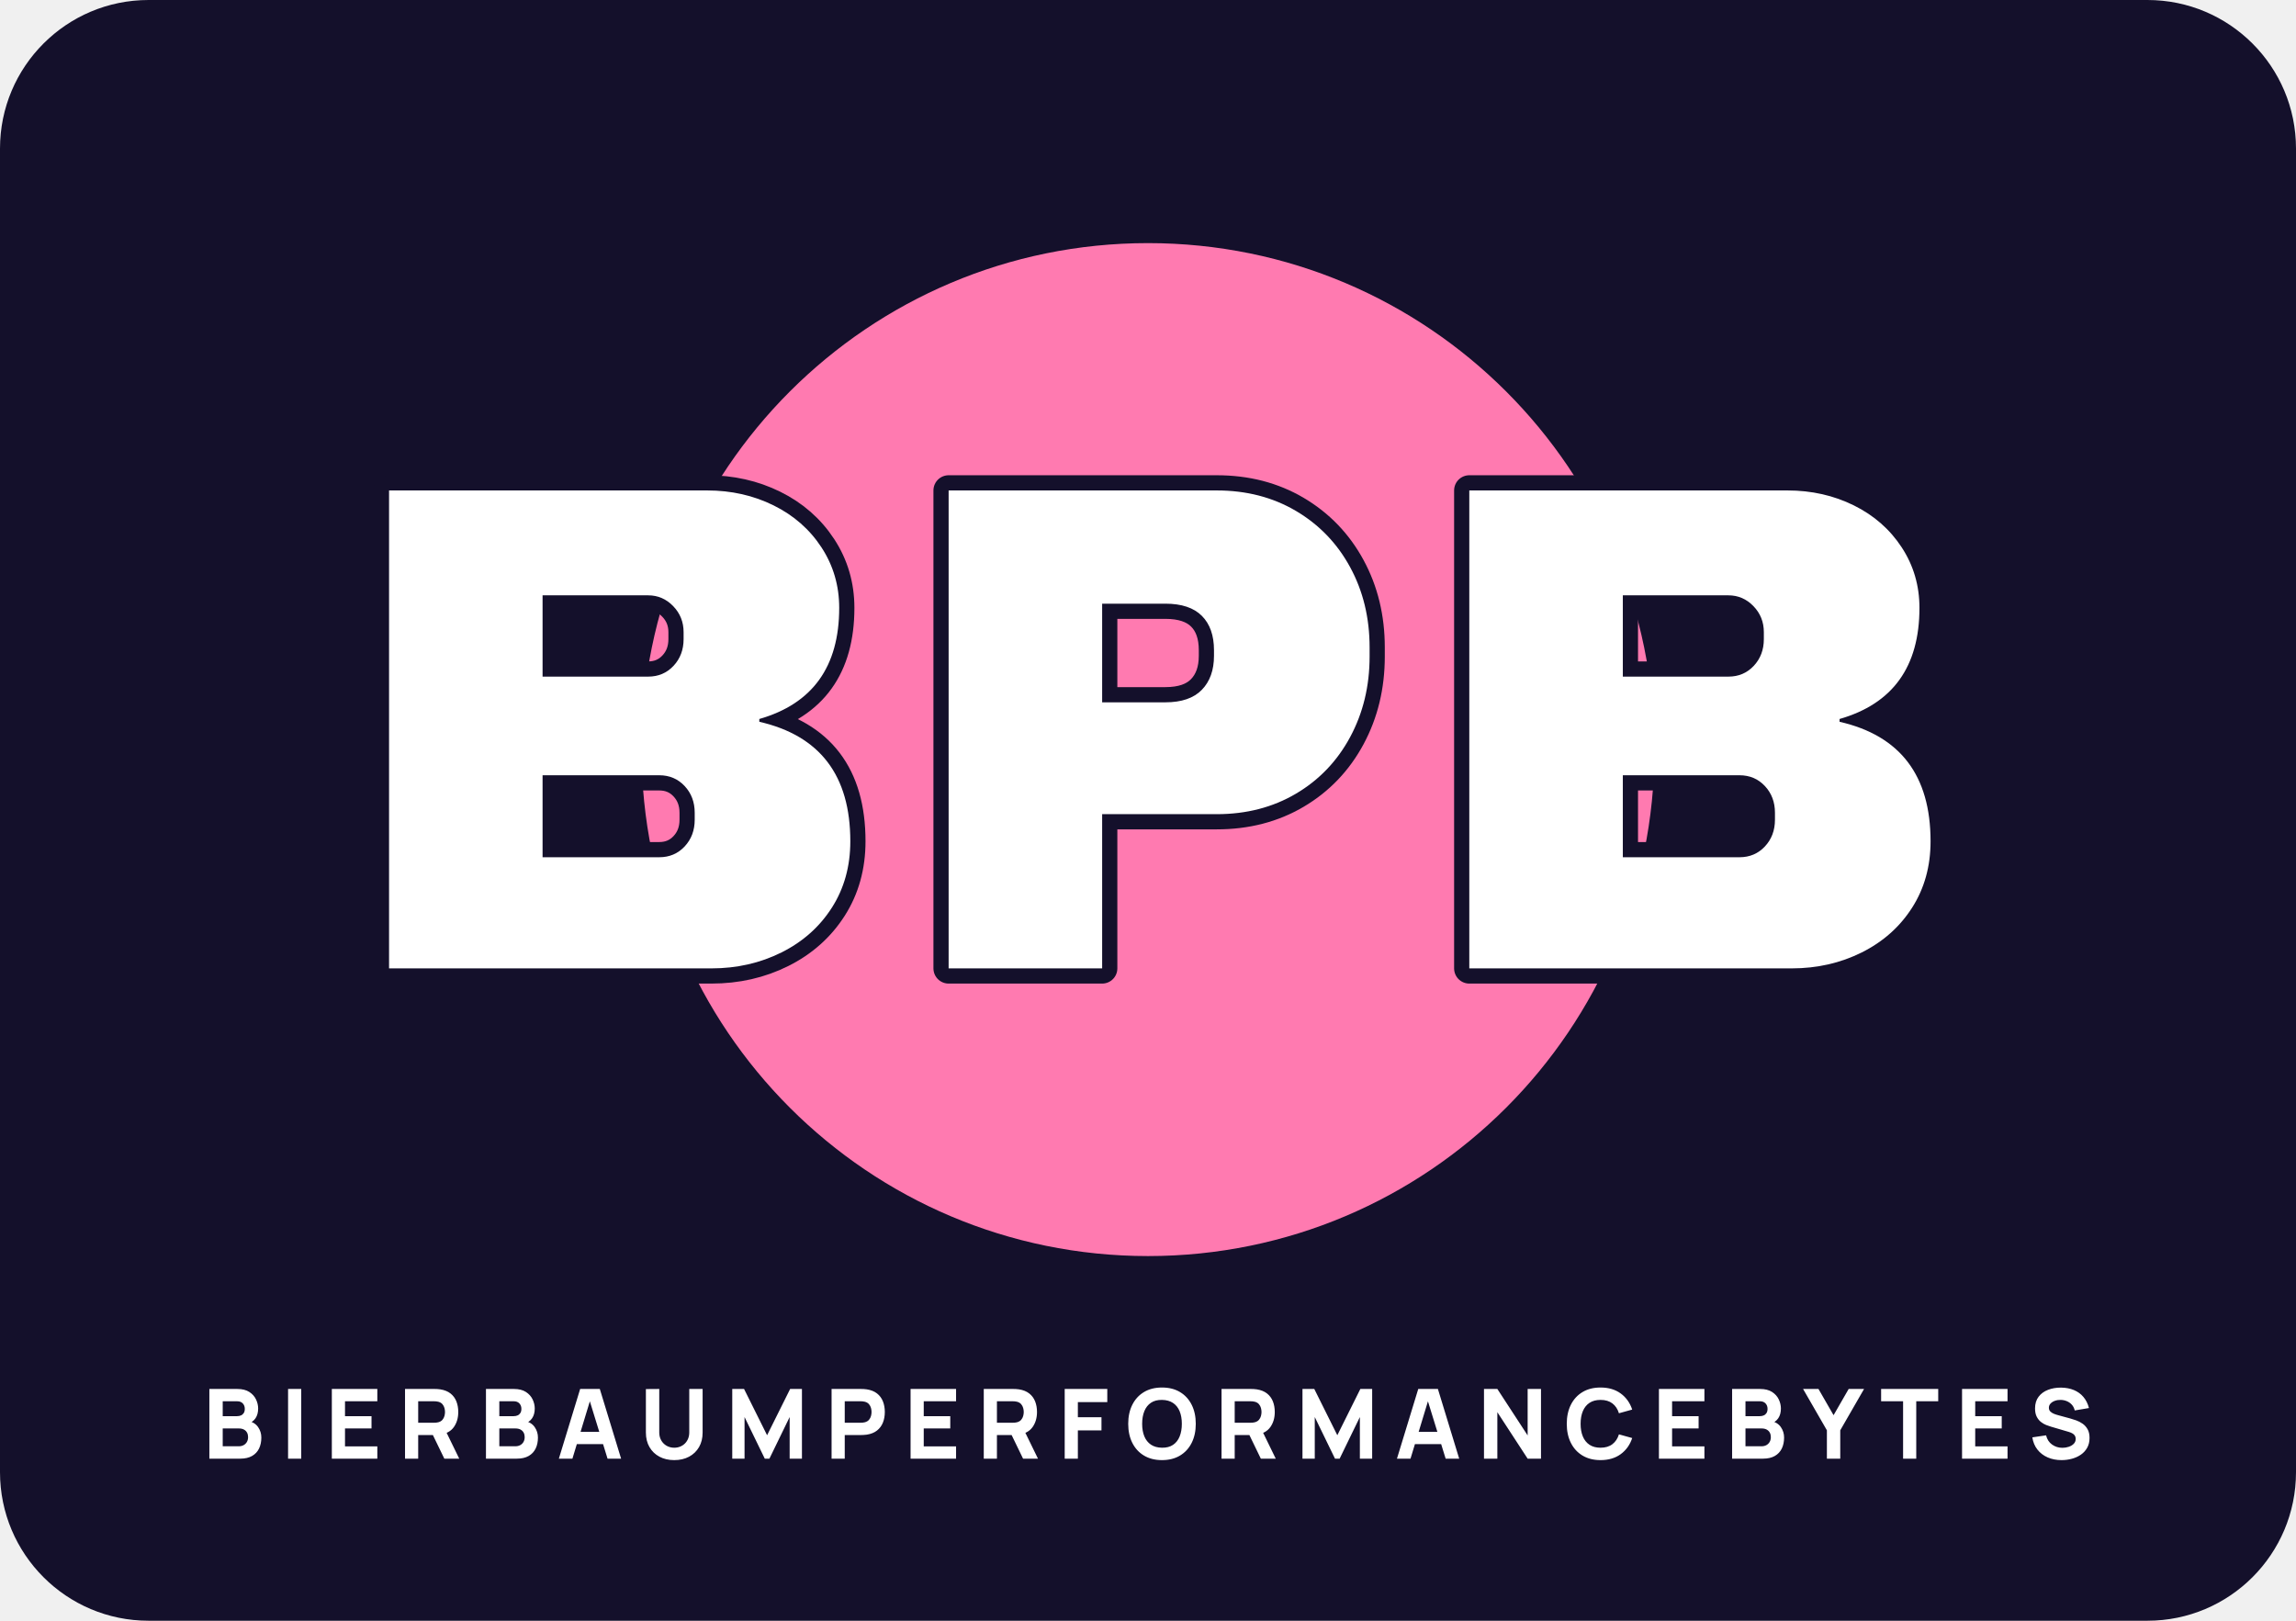
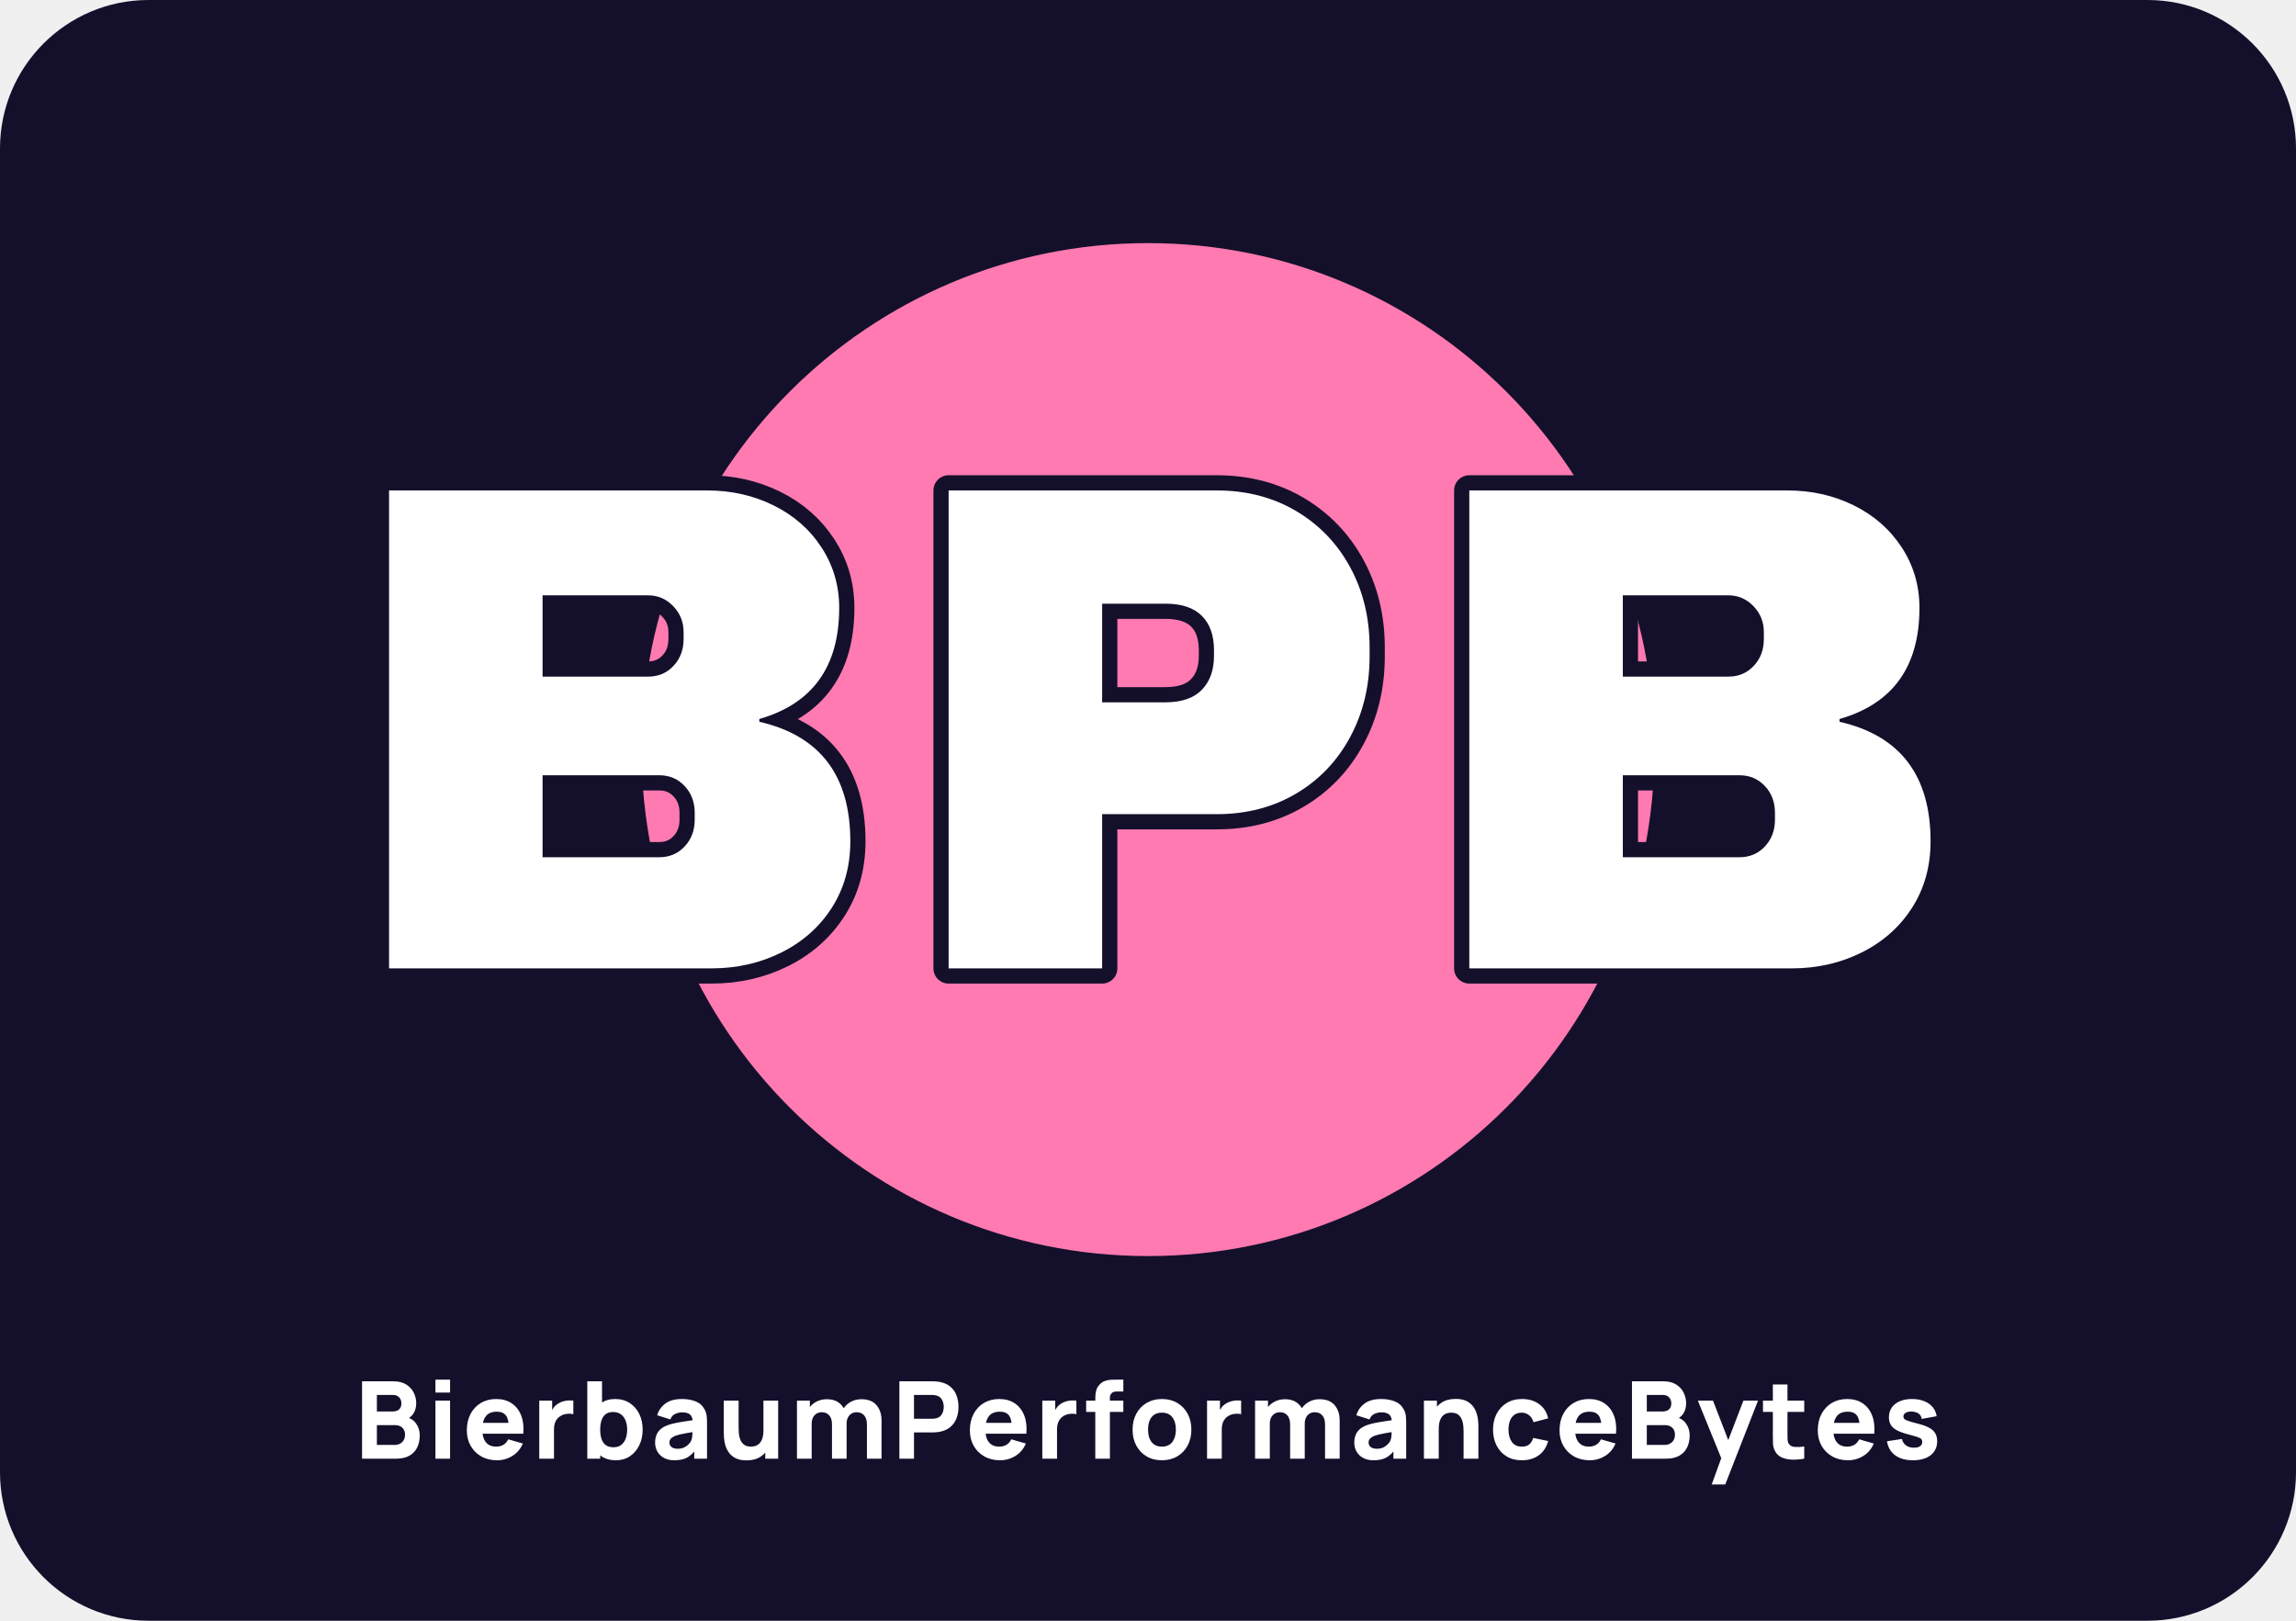
<svg xmlns="http://www.w3.org/2000/svg" viewBox="0 0 680 480">
  <defs>
    <clipPath id="c">
      <rect width="680" height="480" rx="44" />
    </clipPath>
  </defs>
  <g clip-path="url(#c)">
    <rect width="680" height="480" fill="#14102b" />
    <circle cx="340" cy="222" r="150" fill="#ff7ab0" />
    <g transform="translate(100.0 286.8)">
      <path d="M148.544 -106.779Q148.544 -80.65 124.884 -73.861V-73.038Q151.836 -66.866 151.836 -37.65Q151.836 -26.54 146.384 -18.002Q140.932 -9.464 131.468 -4.732Q122.004 0.0 110.688 0.0H15.225V-141.549H109.454Q120.152 -141.549 129.102 -137.126Q138.052 -132.702 143.298 -124.679Q148.544 -116.655 148.544 -106.779ZM60.693 -86.411H91.966Q96.492 -86.411 99.475 -89.6Q102.459 -92.789 102.459 -97.521V-99.578Q102.459 -104.105 99.372 -107.293Q96.286 -110.482 91.966 -110.482H60.693ZM60.693 -32.918H95.258Q99.784 -32.918 102.767 -36.107Q105.75 -39.296 105.75 -44.028V-46.086Q105.75 -50.818 102.767 -54.007Q99.784 -57.196 95.258 -57.196H60.693Z M305.631 -95.052V-92.377Q305.631 -79.21 299.87 -68.511Q294.11 -57.813 283.823 -51.744Q273.536 -45.674 260.368 -45.674H226.421V0.0H180.953V-141.549H260.368Q273.536 -141.549 283.823 -135.48Q294.11 -129.411 299.87 -118.815Q305.631 -108.219 305.631 -95.052ZM226.421 -78.798H245.144Q252.344 -78.798 255.945 -82.502Q259.545 -86.205 259.545 -92.583V-94.229Q259.545 -100.813 255.945 -104.413Q252.344 -108.014 245.144 -108.014H226.421Z M468.479 -106.779Q468.479 -80.65 444.818 -73.861V-73.038Q471.77 -66.866 471.77 -37.65Q471.77 -26.54 466.318 -18.002Q460.866 -9.464 451.402 -4.732Q441.938 0.0 430.622 0.0H335.159V-141.549H429.388Q440.086 -141.549 449.036 -137.126Q457.986 -132.702 463.232 -124.679Q468.479 -116.655 468.479 -106.779ZM380.628 -86.411H411.9Q416.426 -86.411 419.41 -89.6Q422.393 -92.789 422.393 -97.521V-99.578Q422.393 -104.105 419.307 -107.293Q416.221 -110.482 411.9 -110.482H380.628ZM380.628 -32.918H415.192Q419.718 -32.918 422.701 -36.107Q425.685 -39.296 425.685 -44.028V-46.086Q425.685 -50.818 422.701 -54.007Q419.718 -57.196 415.192 -57.196H380.628Z" fill="#ffffff" stroke="#14102b" stroke-width="9" stroke-linejoin="round" paint-order="stroke" />
    </g>
-     <g transform="translate(60.0 432)">
-       <path d="M2.007 0.0V-20.64H10.263Q12.47 -20.64 13.832 -19.759Q15.194 -18.877 15.824 -17.544Q16.455 -16.211 16.455 -14.85Q16.455 -13.115 15.674 -11.969Q14.893 -10.822 13.531 -10.435V-11.152Q15.466 -10.75 16.433 -9.36Q17.401 -7.969 17.401 -6.249Q17.401 -4.4 16.72 -2.996Q16.039 -1.591 14.649 -0.796Q13.259 0.0 11.152 0.0ZM5.963 -3.669H10.75Q11.539 -3.669 12.155 -4.006Q12.771 -4.343 13.122 -4.952Q13.474 -5.561 13.474 -6.393Q13.474 -7.124 13.173 -7.697Q12.872 -8.27 12.262 -8.607Q11.653 -8.944 10.75 -8.944H5.963ZM5.963 -12.585H10.206Q10.865 -12.585 11.381 -12.814Q11.897 -13.044 12.198 -13.524Q12.499 -14.004 12.499 -14.764Q12.499 -15.71 11.911 -16.355Q11.324 -17 10.206 -17H5.963Z M25.318 0.0V-20.64H29.216V0.0Z M38.279 0.0V-20.64H51.753V-17H42.178V-12.585H50.033V-8.944H42.178V-3.641H51.753V0.0Z M59.956 0.0V-20.64H68.671Q68.972 -20.64 69.481 -20.619Q69.99 -20.597 70.391 -20.526Q72.24 -20.239 73.423 -19.307Q74.605 -18.376 75.164 -16.964Q75.723 -15.552 75.723 -13.818Q75.723 -11.223 74.433 -9.381Q73.143 -7.539 70.391 -7.109L68.671 -6.995H63.855V0.0ZM71.595 0.0 67.524 -8.399 71.538 -9.173 76.01 0.0ZM63.855 -10.636H68.499Q68.8 -10.636 69.158 -10.664Q69.517 -10.693 69.818 -10.779Q70.606 -10.994 71.036 -11.503Q71.466 -12.012 71.631 -12.635Q71.796 -13.259 71.796 -13.818Q71.796 -14.377 71.631 -15Q71.466 -15.624 71.036 -16.132Q70.606 -16.641 69.818 -16.856Q69.517 -16.942 69.158 -16.971Q68.8 -17 68.499 -17H63.855Z M83.926 0.0V-20.64H92.183Q94.39 -20.64 95.752 -19.759Q97.113 -18.877 97.744 -17.544Q98.375 -16.211 98.375 -14.85Q98.375 -13.115 97.594 -11.969Q96.812 -10.822 95.451 -10.435V-11.152Q97.386 -10.75 98.353 -9.36Q99.321 -7.969 99.321 -6.249Q99.321 -4.4 98.64 -2.996Q97.959 -1.591 96.569 -0.796Q95.178 0.0 93.071 0.0ZM87.883 -3.669H92.67Q93.458 -3.669 94.075 -4.006Q94.691 -4.343 95.042 -4.952Q95.393 -5.561 95.393 -6.393Q95.393 -7.124 95.092 -7.697Q94.791 -8.27 94.182 -8.607Q93.573 -8.944 92.67 -8.944H87.883ZM87.883 -12.585H92.125Q92.785 -12.585 93.301 -12.814Q93.817 -13.044 94.118 -13.524Q94.419 -14.004 94.419 -14.764Q94.419 -15.71 93.831 -16.355Q93.243 -17 92.125 -17H87.883Z M105.517 0.0 111.824 -20.64H117.643L123.95 0.0H119.937L114.318 -18.204H115.063L109.531 0.0ZM109.301 -4.3V-7.941H120.195V-4.3Z M139.693 0.43Q137.199 0.43 135.307 -0.581Q133.415 -1.591 132.354 -3.426Q131.293 -5.26 131.293 -7.74V-20.612L135.25 -20.64V-7.769Q135.25 -6.751 135.594 -5.92Q135.938 -5.088 136.547 -4.486Q137.156 -3.884 137.966 -3.562Q138.776 -3.239 139.693 -3.239Q140.639 -3.239 141.449 -3.569Q142.259 -3.899 142.861 -4.501Q143.463 -5.103 143.8 -5.934Q144.136 -6.765 144.136 -7.769V-20.64H148.092V-7.74Q148.092 -5.26 147.032 -3.426Q145.971 -1.591 144.079 -0.581Q142.187 0.43 139.693 0.43Z M156.869 0.0V-20.64H160.366L167.189 -6.937L174.012 -20.64H177.509V0.0H173.869V-12.327L167.877 0.0H166.501L160.51 -12.327V0.0Z M186.286 0.0V-20.64H195.001Q195.302 -20.64 195.811 -20.619Q196.319 -20.597 196.721 -20.526Q198.57 -20.239 199.752 -19.307Q200.935 -18.376 201.494 -16.964Q202.053 -15.552 202.053 -13.818Q202.053 -12.083 201.487 -10.671Q200.92 -9.259 199.738 -8.328Q198.555 -7.396 196.721 -7.109Q196.319 -7.052 195.803 -7.023Q195.287 -6.995 195.001 -6.995H190.185V0.0ZM190.185 -10.636H194.829Q195.13 -10.636 195.488 -10.664Q195.846 -10.693 196.147 -10.779Q196.936 -10.994 197.366 -11.503Q197.796 -12.012 197.961 -12.635Q198.125 -13.259 198.125 -13.818Q198.125 -14.377 197.961 -15Q197.796 -15.624 197.366 -16.132Q196.936 -16.641 196.147 -16.856Q195.846 -16.942 195.488 -16.971Q195.13 -17 194.829 -17H190.185Z M209.683 0.0V-20.64H223.156V-17H213.581V-12.585H221.436V-8.944H213.581V-3.641H223.156V0.0Z M231.36 0.0V-20.64H240.074Q240.375 -20.64 240.884 -20.619Q241.393 -20.597 241.794 -20.526Q243.643 -20.239 244.826 -19.307Q246.008 -18.376 246.567 -16.964Q247.126 -15.552 247.126 -13.818Q247.126 -11.223 245.836 -9.381Q244.546 -7.539 241.794 -7.109L240.074 -6.995H235.258V0.0ZM242.998 0.0 238.928 -8.399 242.941 -9.173 247.413 0.0ZM235.258 -10.636H239.902Q240.203 -10.636 240.562 -10.664Q240.92 -10.693 241.221 -10.779Q242.009 -10.994 242.439 -11.503Q242.869 -12.012 243.034 -12.635Q243.199 -13.259 243.199 -13.818Q243.199 -14.377 243.034 -15Q242.869 -15.624 242.439 -16.132Q242.009 -16.641 241.221 -16.856Q240.92 -16.942 240.562 -16.971Q240.203 -17 239.902 -17H235.258Z M255.33 0.0V-20.64H267.943V-16.742H259.228V-12.27H266.223V-8.371H259.228V0.0Z M284.145 0.43Q281.049 0.43 278.805 -0.917Q276.562 -2.265 275.351 -4.687Q274.14 -7.109 274.14 -10.32Q274.14 -13.531 275.351 -15.953Q276.562 -18.376 278.805 -19.723Q281.049 -21.07 284.145 -21.07Q287.241 -21.07 289.484 -19.723Q291.727 -18.376 292.938 -15.953Q294.149 -13.531 294.149 -10.32Q294.149 -7.109 292.938 -4.687Q291.727 -2.265 289.484 -0.917Q287.241 0.43 284.145 0.43ZM284.145 -3.239Q286.108 -3.211 287.413 -4.085Q288.717 -4.959 289.369 -6.565Q290.021 -8.17 290.021 -10.32Q290.021 -12.47 289.369 -14.047Q288.717 -15.624 287.413 -16.498Q286.108 -17.372 284.145 -17.401Q282.181 -17.43 280.877 -16.555Q279.572 -15.681 278.92 -14.076Q278.268 -12.47 278.268 -10.32Q278.268 -8.17 278.92 -6.593Q279.572 -5.017 280.877 -4.142Q282.181 -3.268 284.145 -3.239Z M301.779 0.0V-20.64H310.494Q310.795 -20.64 311.304 -20.619Q311.813 -20.597 312.214 -20.526Q314.063 -20.239 315.246 -19.307Q316.428 -18.376 316.987 -16.964Q317.546 -15.552 317.546 -13.818Q317.546 -11.223 316.256 -9.381Q314.966 -7.539 312.214 -7.109L310.494 -6.995H305.678V0.0ZM313.418 0.0 309.347 -8.399 313.361 -9.173 317.833 0.0ZM305.678 -10.636H310.322Q310.623 -10.636 310.981 -10.664Q311.34 -10.693 311.641 -10.779Q312.429 -10.994 312.859 -11.503Q313.289 -12.012 313.454 -12.635Q313.619 -13.259 313.619 -13.818Q313.619 -14.377 313.454 -15Q313.289 -15.624 312.859 -16.132Q312.429 -16.641 311.641 -16.856Q311.34 -16.942 310.981 -16.971Q310.623 -17 310.322 -17H305.678Z M325.75 0.0V-20.64H329.247L336.07 -6.937L342.892 -20.64H346.39V0.0H342.749V-12.327L336.758 0.0H335.382L329.39 -12.327V0.0Z M353.733 0.0 360.04 -20.64H365.859L372.166 0.0H368.153L362.534 -18.204H363.279L357.746 0.0ZM357.517 -4.3V-7.941H368.411V-4.3Z M379.509 0.0V-20.64H383.465L392.438 -6.88V-20.64H396.394V0.0H392.438L383.465 -13.76V0.0Z M414.029 0.43Q410.933 0.43 408.69 -0.917Q406.446 -2.265 405.235 -4.687Q404.024 -7.109 404.024 -10.32Q404.024 -13.531 405.235 -15.953Q406.446 -18.376 408.69 -19.723Q410.933 -21.07 414.029 -21.07Q417.584 -21.07 419.999 -19.307Q422.414 -17.544 423.403 -14.534L419.476 -13.445Q418.902 -15.323 417.541 -16.362Q416.179 -17.401 414.029 -17.401Q412.065 -17.401 410.754 -16.527Q409.442 -15.652 408.783 -14.061Q408.124 -12.47 408.124 -10.32Q408.124 -8.17 408.783 -6.579Q409.442 -4.988 410.754 -4.114Q412.065 -3.239 414.029 -3.239Q416.179 -3.239 417.541 -4.286Q418.902 -5.332 419.476 -7.195L423.403 -6.106Q422.414 -3.096 419.999 -1.333Q417.584 0.43 414.029 0.43Z M431.32 0.0V-20.64H444.793V-17H435.218V-12.585H443.073V-8.944H435.218V-3.641H444.793V0.0Z M452.996 0.0V-20.64H461.253Q463.46 -20.64 464.822 -19.759Q466.183 -18.877 466.814 -17.544Q467.445 -16.211 467.445 -14.85Q467.445 -13.115 466.664 -11.969Q465.882 -10.822 464.521 -10.435V-11.152Q466.456 -10.75 467.423 -9.36Q468.391 -7.969 468.391 -6.249Q468.391 -4.4 467.71 -2.996Q467.029 -1.591 465.639 -0.796Q464.248 0.0 462.141 0.0ZM456.953 -3.669H461.74Q462.528 -3.669 463.145 -4.006Q463.761 -4.343 464.112 -4.952Q464.463 -5.561 464.463 -6.393Q464.463 -7.124 464.162 -7.697Q463.861 -8.27 463.252 -8.607Q462.643 -8.944 461.74 -8.944H456.953ZM456.953 -12.585H461.195Q461.855 -12.585 462.371 -12.814Q462.887 -13.044 463.188 -13.524Q463.489 -14.004 463.489 -14.764Q463.489 -15.71 462.901 -16.355Q462.313 -17 461.195 -17H456.953Z M481.066 0.0V-8.399L474.014 -20.64H478.572L483.044 -12.872L487.516 -20.64H492.074L485.022 -8.399V0.0Z M503.632 0.0V-17H497.124V-20.64H514.038V-17H507.53V0.0Z M521.094 0.0V-20.64H534.568V-17H524.993V-12.585H532.848V-8.944H524.993V-3.641H534.568V0.0Z M550.568 0.43Q548.275 0.43 546.433 -0.38Q544.591 -1.19 543.409 -2.702Q542.226 -4.214 541.911 -6.307L545.982 -6.909Q546.412 -5.131 547.759 -4.171Q549.106 -3.211 550.827 -3.211Q551.787 -3.211 552.69 -3.512Q553.593 -3.813 554.173 -4.4Q554.754 -4.988 554.754 -5.848Q554.754 -6.163 554.661 -6.457Q554.568 -6.751 554.353 -7.009Q554.138 -7.267 553.743 -7.496Q553.349 -7.726 552.747 -7.912L547.386 -9.489Q546.784 -9.661 545.989 -9.976Q545.193 -10.292 544.448 -10.879Q543.703 -11.467 543.208 -12.434Q542.714 -13.402 542.714 -14.878Q542.714 -16.957 543.76 -18.333Q544.806 -19.709 546.555 -20.382Q548.304 -21.056 550.425 -21.042Q552.561 -21.013 554.238 -20.311Q555.915 -19.608 557.047 -18.268Q558.18 -16.928 558.681 -14.993L554.467 -14.276Q554.238 -15.28 553.622 -15.968Q553.005 -16.656 552.152 -17.014Q551.3 -17.372 550.368 -17.401Q549.45 -17.43 548.641 -17.15Q547.831 -16.871 547.322 -16.34Q546.813 -15.81 546.813 -15.079Q546.813 -14.405 547.229 -13.982Q547.644 -13.56 548.275 -13.302Q548.906 -13.044 549.565 -12.872L553.149 -11.897Q553.951 -11.682 554.926 -11.331Q555.901 -10.98 556.796 -10.356Q557.692 -9.733 558.273 -8.715Q558.853 -7.697 558.853 -6.135Q558.853 -4.472 558.158 -3.232Q557.463 -1.992 556.288 -1.183Q555.112 -0.373 553.629 0.029Q552.145 0.43 550.568 0.43Z" fill="#ffffff" />
+     <g transform="translate(105.0 432)">
+       <path d="M2.228 0.0V-22.916H11.394Q13.845 -22.916 15.357 -21.937Q16.869 -20.959 17.569 -19.479Q18.269 -17.999 18.269 -16.487Q18.269 -14.561 17.402 -13.288Q16.535 -12.015 15.023 -11.585V-12.381Q17.171 -11.935 18.245 -10.392Q19.319 -8.848 19.319 -6.938Q19.319 -4.886 18.564 -3.326Q17.808 -1.766 16.264 -0.883Q14.72 0.0 12.381 0.0ZM6.62 -4.074H11.935Q12.811 -4.074 13.495 -4.448Q14.179 -4.822 14.569 -5.498Q14.959 -6.175 14.959 -7.098Q14.959 -7.909 14.625 -8.546Q14.291 -9.182 13.614 -9.556Q12.938 -9.93 11.935 -9.93H6.62ZM6.62 -13.972H11.331Q12.063 -13.972 12.636 -14.227Q13.209 -14.482 13.543 -15.015Q13.877 -15.548 13.877 -16.391Q13.877 -17.442 13.224 -18.158Q12.572 -18.874 11.331 -18.874H6.62Z M23.966 -19.574V-23.393H28.295V-19.574ZM23.966 0.0V-17.187H28.295V0.0Z M42.204 0.477Q39.562 0.477 37.549 -0.66Q35.536 -1.798 34.398 -3.795Q33.26 -5.793 33.26 -8.371Q33.26 -11.187 34.374 -13.272Q35.488 -15.357 37.445 -16.511Q39.403 -17.664 41.949 -17.664Q44.654 -17.664 46.548 -16.391Q48.442 -15.118 49.349 -12.811Q50.256 -10.503 49.985 -7.384H45.705V-8.975Q45.705 -11.601 44.869 -12.755Q44.034 -13.909 42.14 -13.909Q39.928 -13.909 38.886 -12.564Q37.843 -11.219 37.843 -8.593Q37.843 -6.19 38.886 -4.878Q39.928 -3.565 41.949 -3.565Q43.222 -3.565 44.129 -4.122Q45.036 -4.679 45.514 -5.729L49.842 -4.488Q48.871 -2.132 46.779 -0.828Q44.686 0.477 42.204 0.477ZM36.506 -7.384V-10.599H47.901V-7.384Z M54.712 0.0V-17.187H58.531V-12.986L58.117 -13.527Q58.452 -14.418 59.009 -15.15Q59.566 -15.882 60.377 -16.359Q60.998 -16.741 61.73 -16.956Q62.462 -17.171 63.242 -17.227Q64.021 -17.282 64.801 -17.187V-13.145Q64.085 -13.368 63.138 -13.296Q62.191 -13.224 61.428 -12.858Q60.664 -12.508 60.138 -11.927Q59.613 -11.347 59.343 -10.559Q59.072 -9.771 59.072 -8.784V0.0Z M77.405 0.477Q74.843 0.477 73.124 -0.716Q71.405 -1.91 70.538 -3.963Q69.671 -6.015 69.671 -8.593Q69.671 -11.172 70.53 -13.224Q71.39 -15.277 73.061 -16.471Q74.731 -17.664 77.182 -17.664Q79.649 -17.664 81.479 -16.487Q83.309 -15.309 84.32 -13.264Q85.33 -11.219 85.33 -8.593Q85.33 -6.015 84.336 -3.963Q83.341 -1.91 81.559 -0.716Q79.776 0.477 77.405 0.477ZM68.939 0.0V-22.916H73.299V-11.776H72.758V0.0ZM76.705 -3.374Q78.105 -3.374 78.996 -4.074Q79.888 -4.774 80.317 -5.96Q80.747 -7.145 80.747 -8.593Q80.747 -10.026 80.301 -11.211Q79.856 -12.397 78.925 -13.105Q77.994 -13.813 76.546 -13.813Q75.193 -13.813 74.358 -13.161Q73.522 -12.508 73.14 -11.331Q72.758 -10.153 72.758 -8.593Q72.758 -7.034 73.14 -5.856Q73.522 -4.679 74.389 -4.026Q75.257 -3.374 76.705 -3.374Z M94.751 0.477Q92.905 0.477 91.624 -0.231Q90.343 -0.939 89.683 -2.125Q89.022 -3.31 89.022 -4.742Q89.022 -5.936 89.388 -6.923Q89.754 -7.909 90.574 -8.665Q91.393 -9.421 92.778 -9.93Q93.733 -10.28 95.053 -10.551Q96.374 -10.821 98.045 -11.068Q99.716 -11.315 101.721 -11.617L100.162 -10.758Q100.162 -12.286 99.43 -13.002Q98.698 -13.718 96.979 -13.718Q96.024 -13.718 94.99 -13.256Q93.955 -12.795 93.542 -11.617L89.627 -12.858Q90.279 -14.991 92.078 -16.328Q93.876 -17.664 96.979 -17.664Q99.255 -17.664 101.021 -16.964Q102.788 -16.264 103.695 -14.545Q104.204 -13.59 104.299 -12.636Q104.395 -11.681 104.395 -10.503V0.0H100.607V-3.533L101.149 -2.801Q99.891 -1.066 98.435 -0.294Q96.979 0.477 94.751 0.477ZM95.674 -2.928Q96.868 -2.928 97.687 -3.35Q98.507 -3.772 98.992 -4.313Q99.478 -4.854 99.653 -5.22Q99.987 -5.92 100.042 -6.851Q100.098 -7.782 100.098 -8.403L101.371 -8.084Q99.446 -7.766 98.252 -7.551Q97.059 -7.336 96.327 -7.161Q95.595 -6.986 95.038 -6.779Q94.401 -6.525 94.011 -6.23Q93.621 -5.936 93.438 -5.586Q93.255 -5.236 93.255 -4.806Q93.255 -4.217 93.55 -3.795Q93.844 -3.374 94.385 -3.151Q94.926 -2.928 95.674 -2.928Z M116.076 0.509Q114.055 0.509 112.782 -0.175Q111.508 -0.859 110.8 -1.91Q110.092 -2.96 109.79 -4.098Q109.487 -5.236 109.424 -6.175Q109.36 -7.113 109.36 -7.543V-17.187H113.752V-9.071Q113.752 -8.482 113.816 -7.567Q113.88 -6.652 114.214 -5.729Q114.548 -4.806 115.304 -4.185Q116.06 -3.565 117.444 -3.565Q118.001 -3.565 118.638 -3.74Q119.274 -3.915 119.831 -4.416Q120.388 -4.917 120.746 -5.896Q121.104 -6.875 121.104 -8.466L123.587 -7.289Q123.587 -5.252 122.76 -3.469Q121.932 -1.687 120.269 -0.589Q118.606 0.509 116.076 0.509ZM121.646 0.0V-5.697H121.104V-17.187H125.465V0.0Z M151.755 0.0V-10.153Q151.755 -11.856 150.951 -12.803Q150.147 -13.75 148.731 -13.75Q147.824 -13.75 147.155 -13.328Q146.487 -12.906 146.113 -12.15Q145.739 -11.394 145.739 -10.408L143.925 -11.617Q143.925 -13.384 144.76 -14.736Q145.596 -16.089 147.004 -16.845Q148.413 -17.601 150.131 -17.601Q153.075 -17.601 154.579 -15.858Q156.083 -14.116 156.083 -11.299V0.0ZM131.035 0.0V-17.187H134.854V-11.49H135.395V0.0ZM141.411 0.0V-10.153Q141.411 -11.856 140.607 -12.803Q139.803 -13.75 138.387 -13.75Q137.034 -13.75 136.215 -12.819Q135.395 -11.888 135.395 -10.408L133.581 -11.681Q133.581 -13.368 134.424 -14.704Q135.268 -16.041 136.692 -16.821Q138.116 -17.601 139.883 -17.601Q141.904 -17.601 143.201 -16.741Q144.498 -15.882 145.119 -14.45Q145.739 -13.018 145.739 -11.299V0.0Z M161.367 0.0V-22.916H171.042Q171.376 -22.916 171.941 -22.892Q172.506 -22.868 172.952 -22.789Q175.005 -22.47 176.318 -21.436Q177.631 -20.402 178.251 -18.834Q178.872 -17.267 178.872 -15.341Q178.872 -13.415 178.243 -11.848Q177.615 -10.28 176.302 -9.246Q174.989 -8.212 172.952 -7.893Q172.506 -7.83 171.933 -7.798Q171.36 -7.766 171.042 -7.766H165.695V0.0ZM165.695 -11.808H170.851Q171.185 -11.808 171.583 -11.84Q171.981 -11.872 172.315 -11.967Q173.191 -12.206 173.668 -12.771Q174.145 -13.336 174.328 -14.028Q174.511 -14.72 174.511 -15.341Q174.511 -15.962 174.328 -16.654Q174.145 -17.346 173.668 -17.911Q173.191 -18.476 172.315 -18.715Q171.981 -18.81 171.583 -18.842Q171.185 -18.874 170.851 -18.874H165.695Z M191.189 0.477Q188.547 0.477 186.534 -0.66Q184.521 -1.798 183.383 -3.795Q182.246 -5.793 182.246 -8.371Q182.246 -11.187 183.36 -13.272Q184.473 -15.357 186.431 -16.511Q188.388 -17.664 190.935 -17.664Q193.64 -17.664 195.534 -16.391Q197.427 -15.118 198.334 -12.811Q199.242 -10.503 198.971 -7.384H194.69V-8.975Q194.69 -11.601 193.855 -12.755Q193.019 -13.909 191.125 -13.909Q188.913 -13.909 187.871 -12.564Q186.829 -11.219 186.829 -8.593Q186.829 -6.19 187.871 -4.878Q188.913 -3.565 190.935 -3.565Q192.208 -3.565 193.115 -4.122Q194.022 -4.679 194.499 -5.729L198.828 -4.488Q197.857 -2.132 195.764 -0.828Q193.672 0.477 191.189 0.477ZM185.492 -7.384V-10.599H196.886V-7.384Z M203.697 0.0V-17.187H207.517V-12.986L207.103 -13.527Q207.437 -14.418 207.994 -15.15Q208.551 -15.882 209.363 -16.359Q209.983 -16.741 210.715 -16.956Q211.447 -17.171 212.227 -17.227Q213.007 -17.282 213.787 -17.187V-13.145Q213.071 -13.368 212.124 -13.296Q211.177 -13.224 210.413 -12.858Q209.649 -12.508 209.124 -11.927Q208.599 -11.347 208.328 -10.559Q208.058 -9.771 208.058 -8.784V0.0Z M219.389 0.0V-17.123Q219.389 -17.776 219.42 -18.603Q219.452 -19.431 219.683 -20.274Q219.914 -21.118 220.534 -21.802Q221.33 -22.693 222.261 -23.019Q223.192 -23.346 224.067 -23.37Q224.942 -23.393 225.563 -23.393H227.696V-19.892H225.722Q224.704 -19.892 224.21 -19.375Q223.717 -18.858 223.717 -18.142V0.0ZM216.683 -13.845V-17.187H227.696V-13.845Z M239.122 0.477Q236.528 0.477 234.57 -0.684Q232.613 -1.846 231.523 -3.891Q230.433 -5.936 230.433 -8.593Q230.433 -11.283 231.547 -13.328Q232.661 -15.373 234.618 -16.519Q236.575 -17.664 239.122 -17.664Q241.716 -17.664 243.681 -16.503Q245.646 -15.341 246.744 -13.296Q247.842 -11.251 247.842 -8.593Q247.842 -5.92 246.736 -3.875Q245.63 -1.83 243.665 -0.676Q241.7 0.477 239.122 0.477ZM239.122 -3.565Q241.206 -3.565 242.233 -4.973Q243.259 -6.381 243.259 -8.593Q243.259 -10.885 242.217 -12.254Q241.175 -13.622 239.122 -13.622Q237.705 -13.622 236.798 -12.986Q235.891 -12.349 235.454 -11.219Q235.016 -10.089 235.016 -8.593Q235.016 -6.286 236.058 -4.925Q237.101 -3.565 239.122 -3.565Z M252.489 0.0V-17.187H256.309V-12.986L255.895 -13.527Q256.229 -14.418 256.786 -15.15Q257.343 -15.882 258.155 -16.359Q258.775 -16.741 259.507 -16.956Q260.239 -17.171 261.019 -17.227Q261.799 -17.282 262.579 -17.187V-13.145Q261.863 -13.368 260.916 -13.296Q259.969 -13.224 259.205 -12.858Q258.441 -12.508 257.916 -11.927Q257.391 -11.347 257.12 -10.559Q256.85 -9.771 256.85 -8.784V0.0Z M287.436 0.0V-10.153Q287.436 -11.856 286.633 -12.803Q285.829 -13.75 284.413 -13.75Q283.505 -13.75 282.837 -13.328Q282.169 -12.906 281.795 -12.15Q281.421 -11.394 281.421 -10.408L279.607 -11.617Q279.607 -13.384 280.442 -14.736Q281.278 -16.089 282.686 -16.845Q284.094 -17.601 285.813 -17.601Q288.757 -17.601 290.261 -15.858Q291.765 -14.116 291.765 -11.299V0.0ZM266.716 0.0V-17.187H270.536V-11.49H271.077V0.0ZM277.092 0.0V-10.153Q277.092 -11.856 276.289 -12.803Q275.485 -13.75 274.069 -13.75Q272.716 -13.75 271.896 -12.819Q271.077 -11.888 271.077 -10.408L269.263 -11.681Q269.263 -13.368 270.106 -14.704Q270.949 -16.041 272.374 -16.821Q273.798 -17.601 275.564 -17.601Q277.585 -17.601 278.882 -16.741Q280.179 -15.882 280.8 -14.45Q281.421 -13.018 281.421 -11.299V0.0Z M301.822 0.477Q299.976 0.477 298.695 -0.231Q297.414 -0.939 296.754 -2.125Q296.093 -3.31 296.093 -4.742Q296.093 -5.936 296.459 -6.923Q296.825 -7.909 297.645 -8.665Q298.464 -9.421 299.849 -9.93Q300.804 -10.28 302.125 -10.551Q303.446 -10.821 305.116 -11.068Q306.787 -11.315 308.793 -11.617L307.233 -10.758Q307.233 -12.286 306.501 -13.002Q305.769 -13.718 304.05 -13.718Q303.095 -13.718 302.061 -13.256Q301.027 -12.795 300.613 -11.617L296.698 -12.858Q297.351 -14.991 299.149 -16.328Q300.947 -17.664 304.05 -17.664Q306.326 -17.664 308.092 -16.964Q309.859 -16.264 310.766 -14.545Q311.275 -13.59 311.371 -12.636Q311.466 -11.681 311.466 -10.503V0.0H307.679V-3.533L308.22 -2.801Q306.962 -1.066 305.506 -0.294Q304.05 0.477 301.822 0.477ZM302.745 -2.928Q303.939 -2.928 304.758 -3.35Q305.578 -3.772 306.063 -4.313Q306.549 -4.854 306.724 -5.22Q307.058 -5.92 307.114 -6.851Q307.169 -7.782 307.169 -8.403L308.442 -8.084Q306.517 -7.766 305.323 -7.551Q304.13 -7.336 303.398 -7.161Q302.666 -6.986 302.109 -6.779Q301.472 -6.525 301.082 -6.23Q300.692 -5.936 300.509 -5.586Q300.326 -5.236 300.326 -4.806Q300.326 -4.217 300.621 -3.795Q300.915 -3.374 301.456 -3.151Q301.997 -2.928 302.745 -2.928Z M328.462 0.0V-8.116Q328.462 -8.705 328.398 -9.62Q328.335 -10.535 328.001 -11.458Q327.666 -12.381 326.911 -13.002Q326.155 -13.622 324.77 -13.622Q324.213 -13.622 323.577 -13.447Q322.94 -13.272 322.383 -12.771Q321.826 -12.27 321.468 -11.299Q321.11 -10.328 321.11 -8.721L318.627 -9.898Q318.627 -11.935 319.455 -13.718Q320.282 -15.5 321.945 -16.598Q323.608 -17.696 326.139 -17.696Q328.16 -17.696 329.433 -17.012Q330.706 -16.328 331.414 -15.277Q332.122 -14.227 332.425 -13.089Q332.727 -11.951 332.791 -11.012Q332.854 -10.073 332.854 -9.644V0.0ZM316.718 0.0V-17.187H320.569V-11.49H321.11V0.0Z M345.713 0.477Q343.039 0.477 341.13 -0.716Q339.22 -1.91 338.201 -3.963Q337.183 -6.015 337.183 -8.593Q337.183 -11.203 338.241 -13.256Q339.299 -15.309 341.225 -16.487Q343.151 -17.664 345.776 -17.664Q348.816 -17.664 350.877 -16.129Q352.938 -14.593 353.511 -11.935L349.182 -10.79Q348.8 -12.126 347.853 -12.874Q346.906 -13.622 345.713 -13.622Q344.344 -13.622 343.469 -12.962Q342.594 -12.301 342.18 -11.164Q341.766 -10.026 341.766 -8.593Q341.766 -6.35 342.761 -4.957Q343.755 -3.565 345.713 -3.565Q347.177 -3.565 347.941 -4.233Q348.705 -4.901 349.086 -6.143L353.511 -5.22Q352.778 -2.483 350.742 -1.003Q348.705 0.477 345.713 0.477Z M365.828 0.477Q363.186 0.477 361.173 -0.66Q359.16 -1.798 358.022 -3.795Q356.884 -5.793 356.884 -8.371Q356.884 -11.187 357.998 -13.272Q359.112 -15.357 361.07 -16.511Q363.027 -17.664 365.573 -17.664Q368.279 -17.664 370.172 -16.391Q372.066 -15.118 372.973 -12.811Q373.88 -10.503 373.61 -7.384H369.329V-8.975Q369.329 -11.601 368.493 -12.755Q367.658 -13.909 365.764 -13.909Q363.552 -13.909 362.51 -12.564Q361.467 -11.219 361.467 -8.593Q361.467 -6.19 362.51 -4.878Q363.552 -3.565 365.573 -3.565Q366.846 -3.565 367.753 -4.122Q368.661 -4.679 369.138 -5.729L373.467 -4.488Q372.496 -2.132 370.403 -0.828Q368.31 0.477 365.828 0.477ZM360.131 -7.384V-10.599H371.525V-7.384Z M378.336 0.0V-22.916H387.503Q389.953 -22.916 391.465 -21.937Q392.977 -20.959 393.677 -19.479Q394.377 -17.999 394.377 -16.487Q394.377 -14.561 393.51 -13.288Q392.643 -12.015 391.131 -11.585V-12.381Q393.279 -11.935 394.353 -10.392Q395.428 -8.848 395.428 -6.938Q395.428 -4.886 394.672 -3.326Q393.916 -1.766 392.372 -0.883Q390.829 0.0 388.489 0.0ZM382.728 -4.074H388.044Q388.919 -4.074 389.603 -4.448Q390.287 -4.822 390.677 -5.498Q391.067 -6.175 391.067 -7.098Q391.067 -7.909 390.733 -8.546Q390.399 -9.182 389.723 -9.556Q389.046 -9.93 388.044 -9.93H382.728ZM382.728 -13.972H387.439Q388.171 -13.972 388.744 -14.227Q389.317 -14.482 389.651 -15.015Q389.985 -15.548 389.985 -16.391Q389.985 -17.442 389.333 -18.158Q388.68 -18.874 387.439 -18.874H382.728Z M401.952 7.639 405.262 -1.464 405.326 1.209 397.847 -17.187H402.334L407.363 -4.169H406.345L411.342 -17.187H415.67L405.963 7.639Z M429.356 0.0Q427.574 0.334 425.863 0.294Q424.152 0.255 422.807 -0.31Q421.463 -0.875 420.763 -2.132Q420.126 -3.31 420.094 -4.527Q420.062 -5.745 420.062 -7.289V-21.961H424.391V-7.543Q424.391 -6.541 424.415 -5.737Q424.439 -4.933 424.741 -4.456Q425.314 -3.549 426.571 -3.469Q427.828 -3.39 429.356 -3.597ZM417.134 -13.845V-17.187H429.356V-13.845Z M442.31 0.477Q439.668 0.477 437.655 -0.66Q435.642 -1.798 434.504 -3.795Q433.366 -5.793 433.366 -8.371Q433.366 -11.187 434.48 -13.272Q435.594 -15.357 437.552 -16.511Q439.509 -17.664 442.055 -17.664Q444.761 -17.664 446.654 -16.391Q448.548 -15.118 449.455 -12.811Q450.362 -10.503 450.092 -7.384H445.811V-8.975Q445.811 -11.601 444.975 -12.755Q444.14 -13.909 442.246 -13.909Q440.034 -13.909 438.992 -12.564Q437.949 -11.219 437.949 -8.593Q437.949 -6.19 438.992 -4.878Q440.034 -3.565 442.055 -3.565Q443.328 -3.565 444.235 -4.122Q445.143 -4.679 445.62 -5.729L449.949 -4.488Q448.978 -2.132 446.885 -0.828Q444.792 0.477 442.31 0.477ZM436.613 -7.384V-10.599H448.007V-7.384Z M461.534 0.477Q458.287 0.477 456.29 -0.995Q454.293 -2.467 453.863 -5.156L458.287 -5.824Q458.558 -4.615 459.489 -3.931Q460.42 -3.246 461.852 -3.246Q463.03 -3.246 463.666 -3.7Q464.303 -4.154 464.303 -4.965Q464.303 -5.474 464.048 -5.785Q463.794 -6.095 462.91 -6.397Q462.027 -6.7 460.165 -7.193Q458.065 -7.734 456.807 -8.403Q455.55 -9.071 454.993 -10.002Q454.436 -10.933 454.436 -12.254Q454.436 -13.909 455.28 -15.126Q456.123 -16.344 457.659 -17.004Q459.194 -17.664 461.279 -17.664Q463.3 -17.664 464.86 -17.044Q466.419 -16.423 467.382 -15.277Q468.345 -14.132 468.568 -12.572L464.144 -11.776Q464.032 -12.731 463.316 -13.288Q462.6 -13.845 461.375 -13.941Q460.181 -14.02 459.457 -13.622Q458.733 -13.224 458.733 -12.476Q458.733 -12.031 459.043 -11.729Q459.354 -11.426 460.332 -11.108Q461.311 -10.79 463.316 -10.28Q465.274 -9.771 466.459 -9.095Q467.645 -8.418 468.186 -7.472Q468.727 -6.525 468.727 -5.188Q468.727 -2.546 466.817 -1.034Q464.908 0.477 461.534 0.477Z" fill="#ffffff" />
    </g>
  </g>
</svg>
